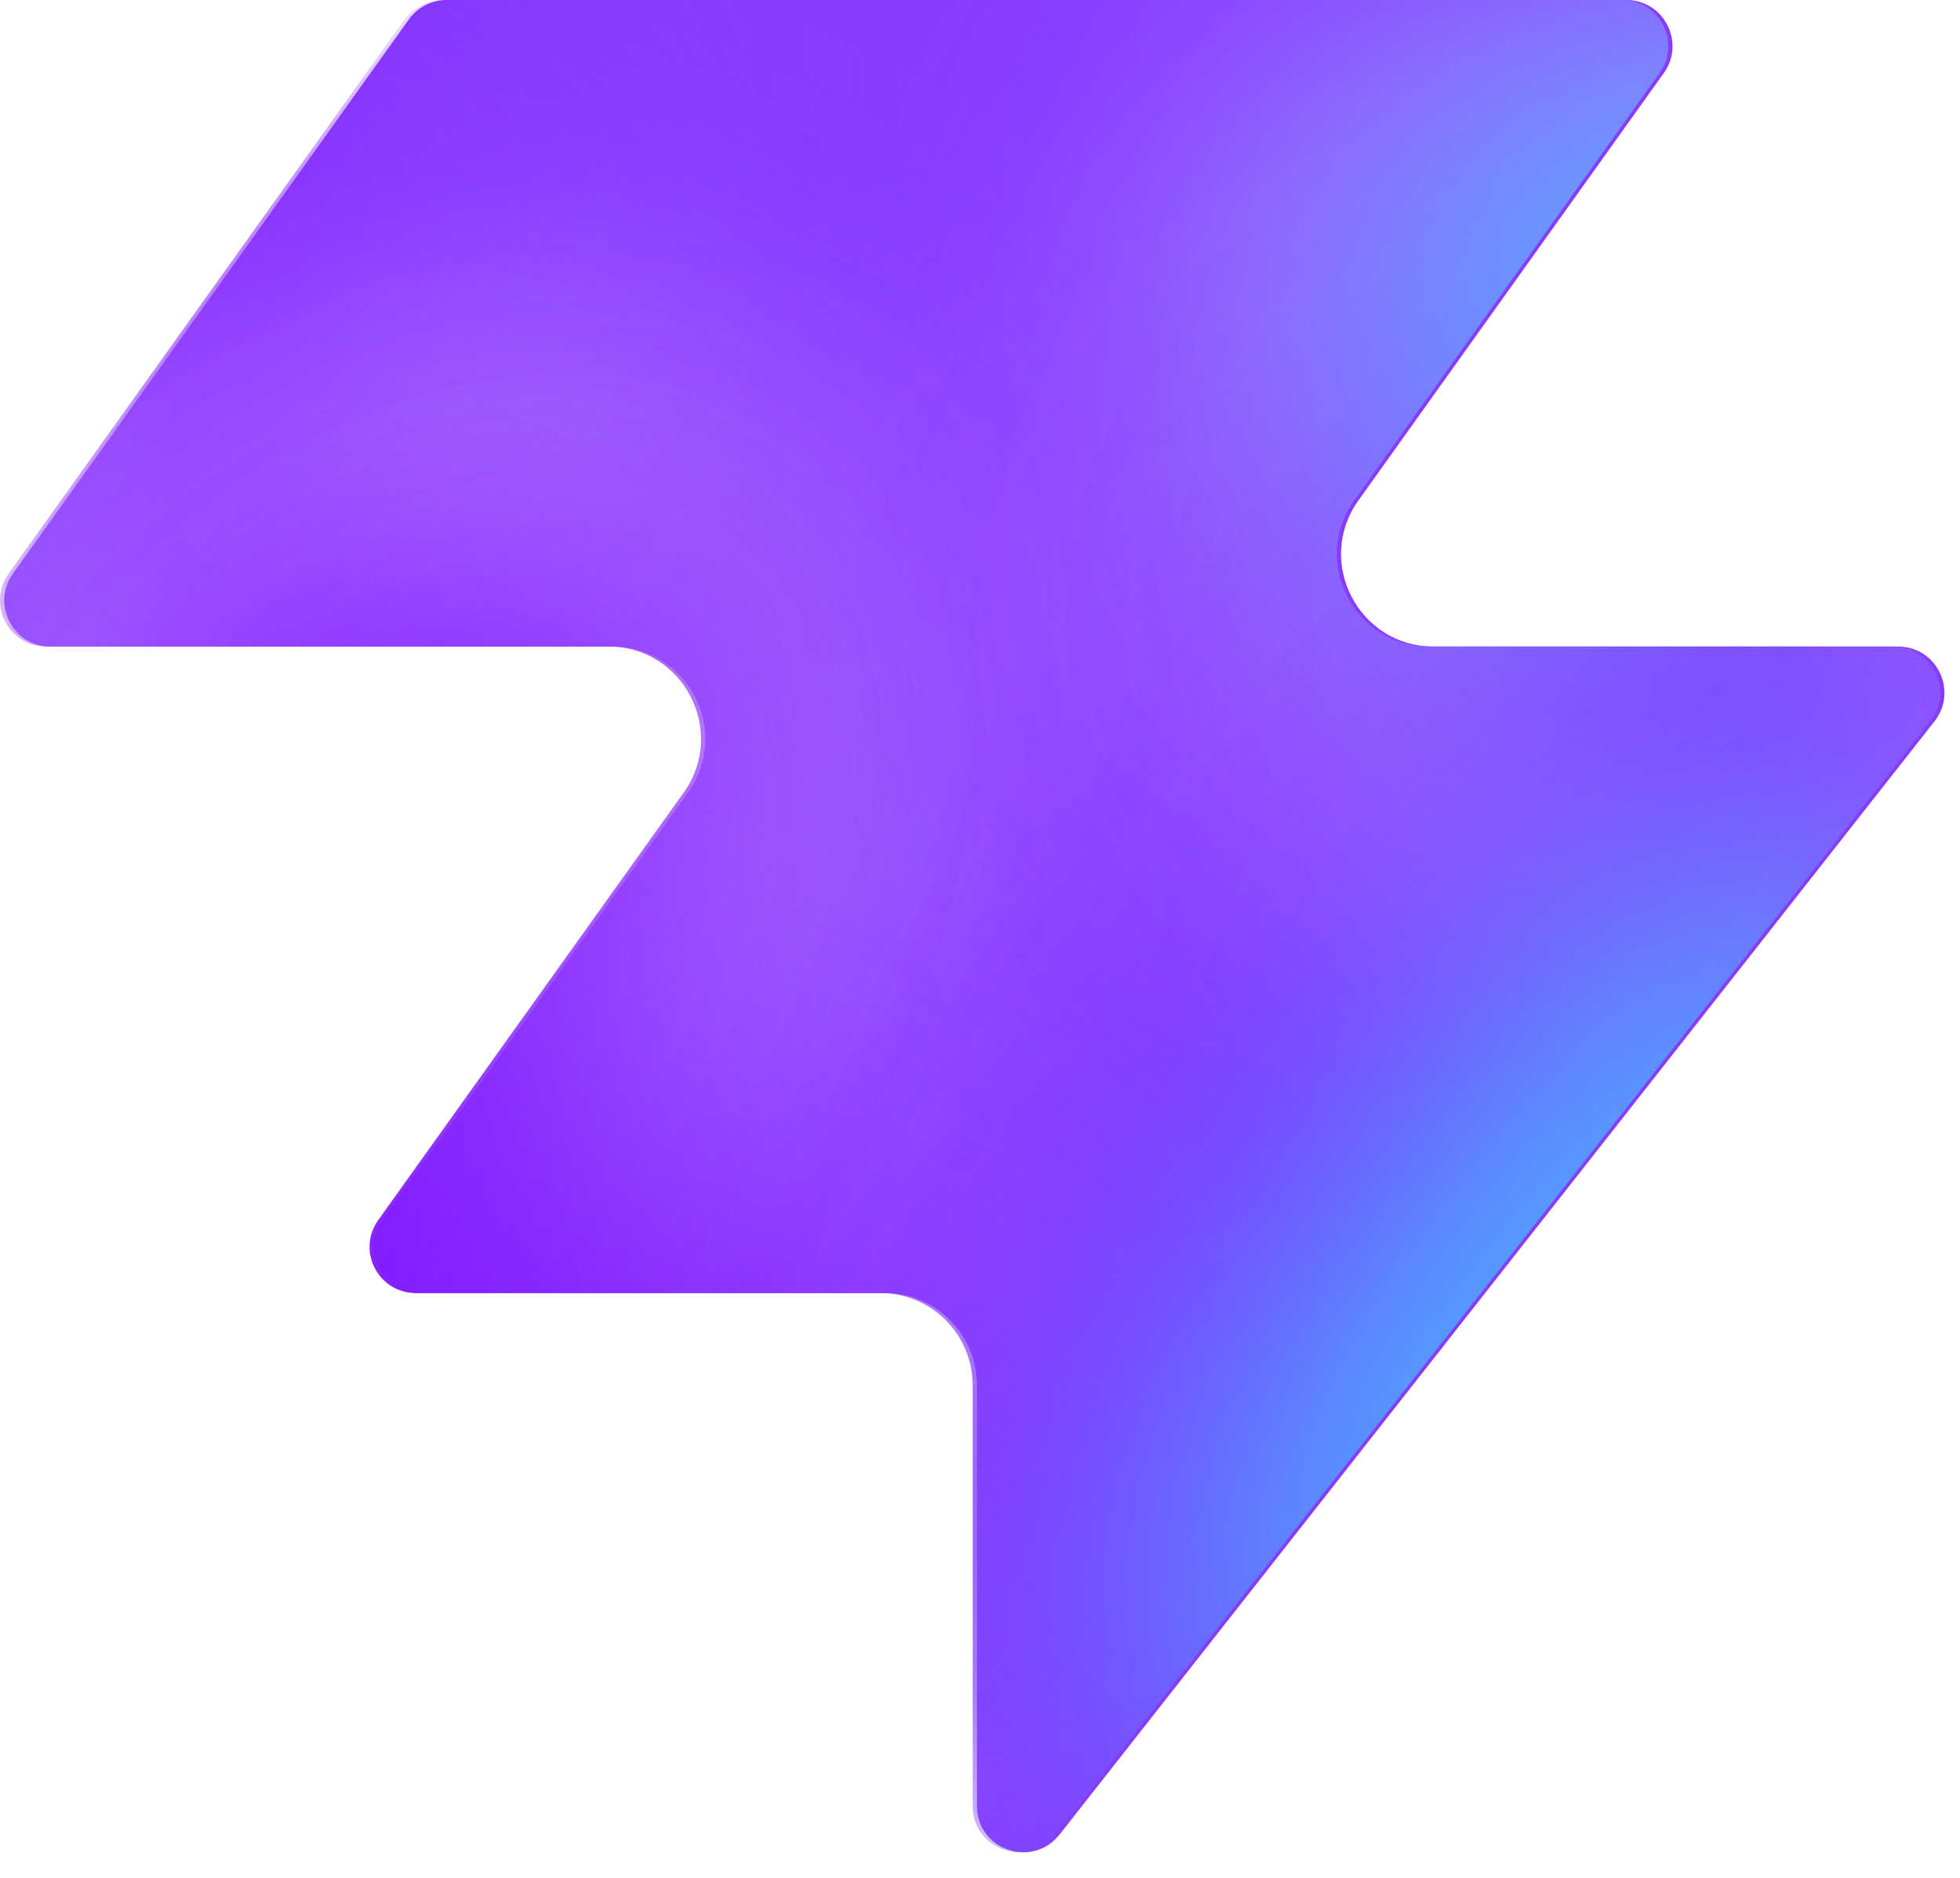
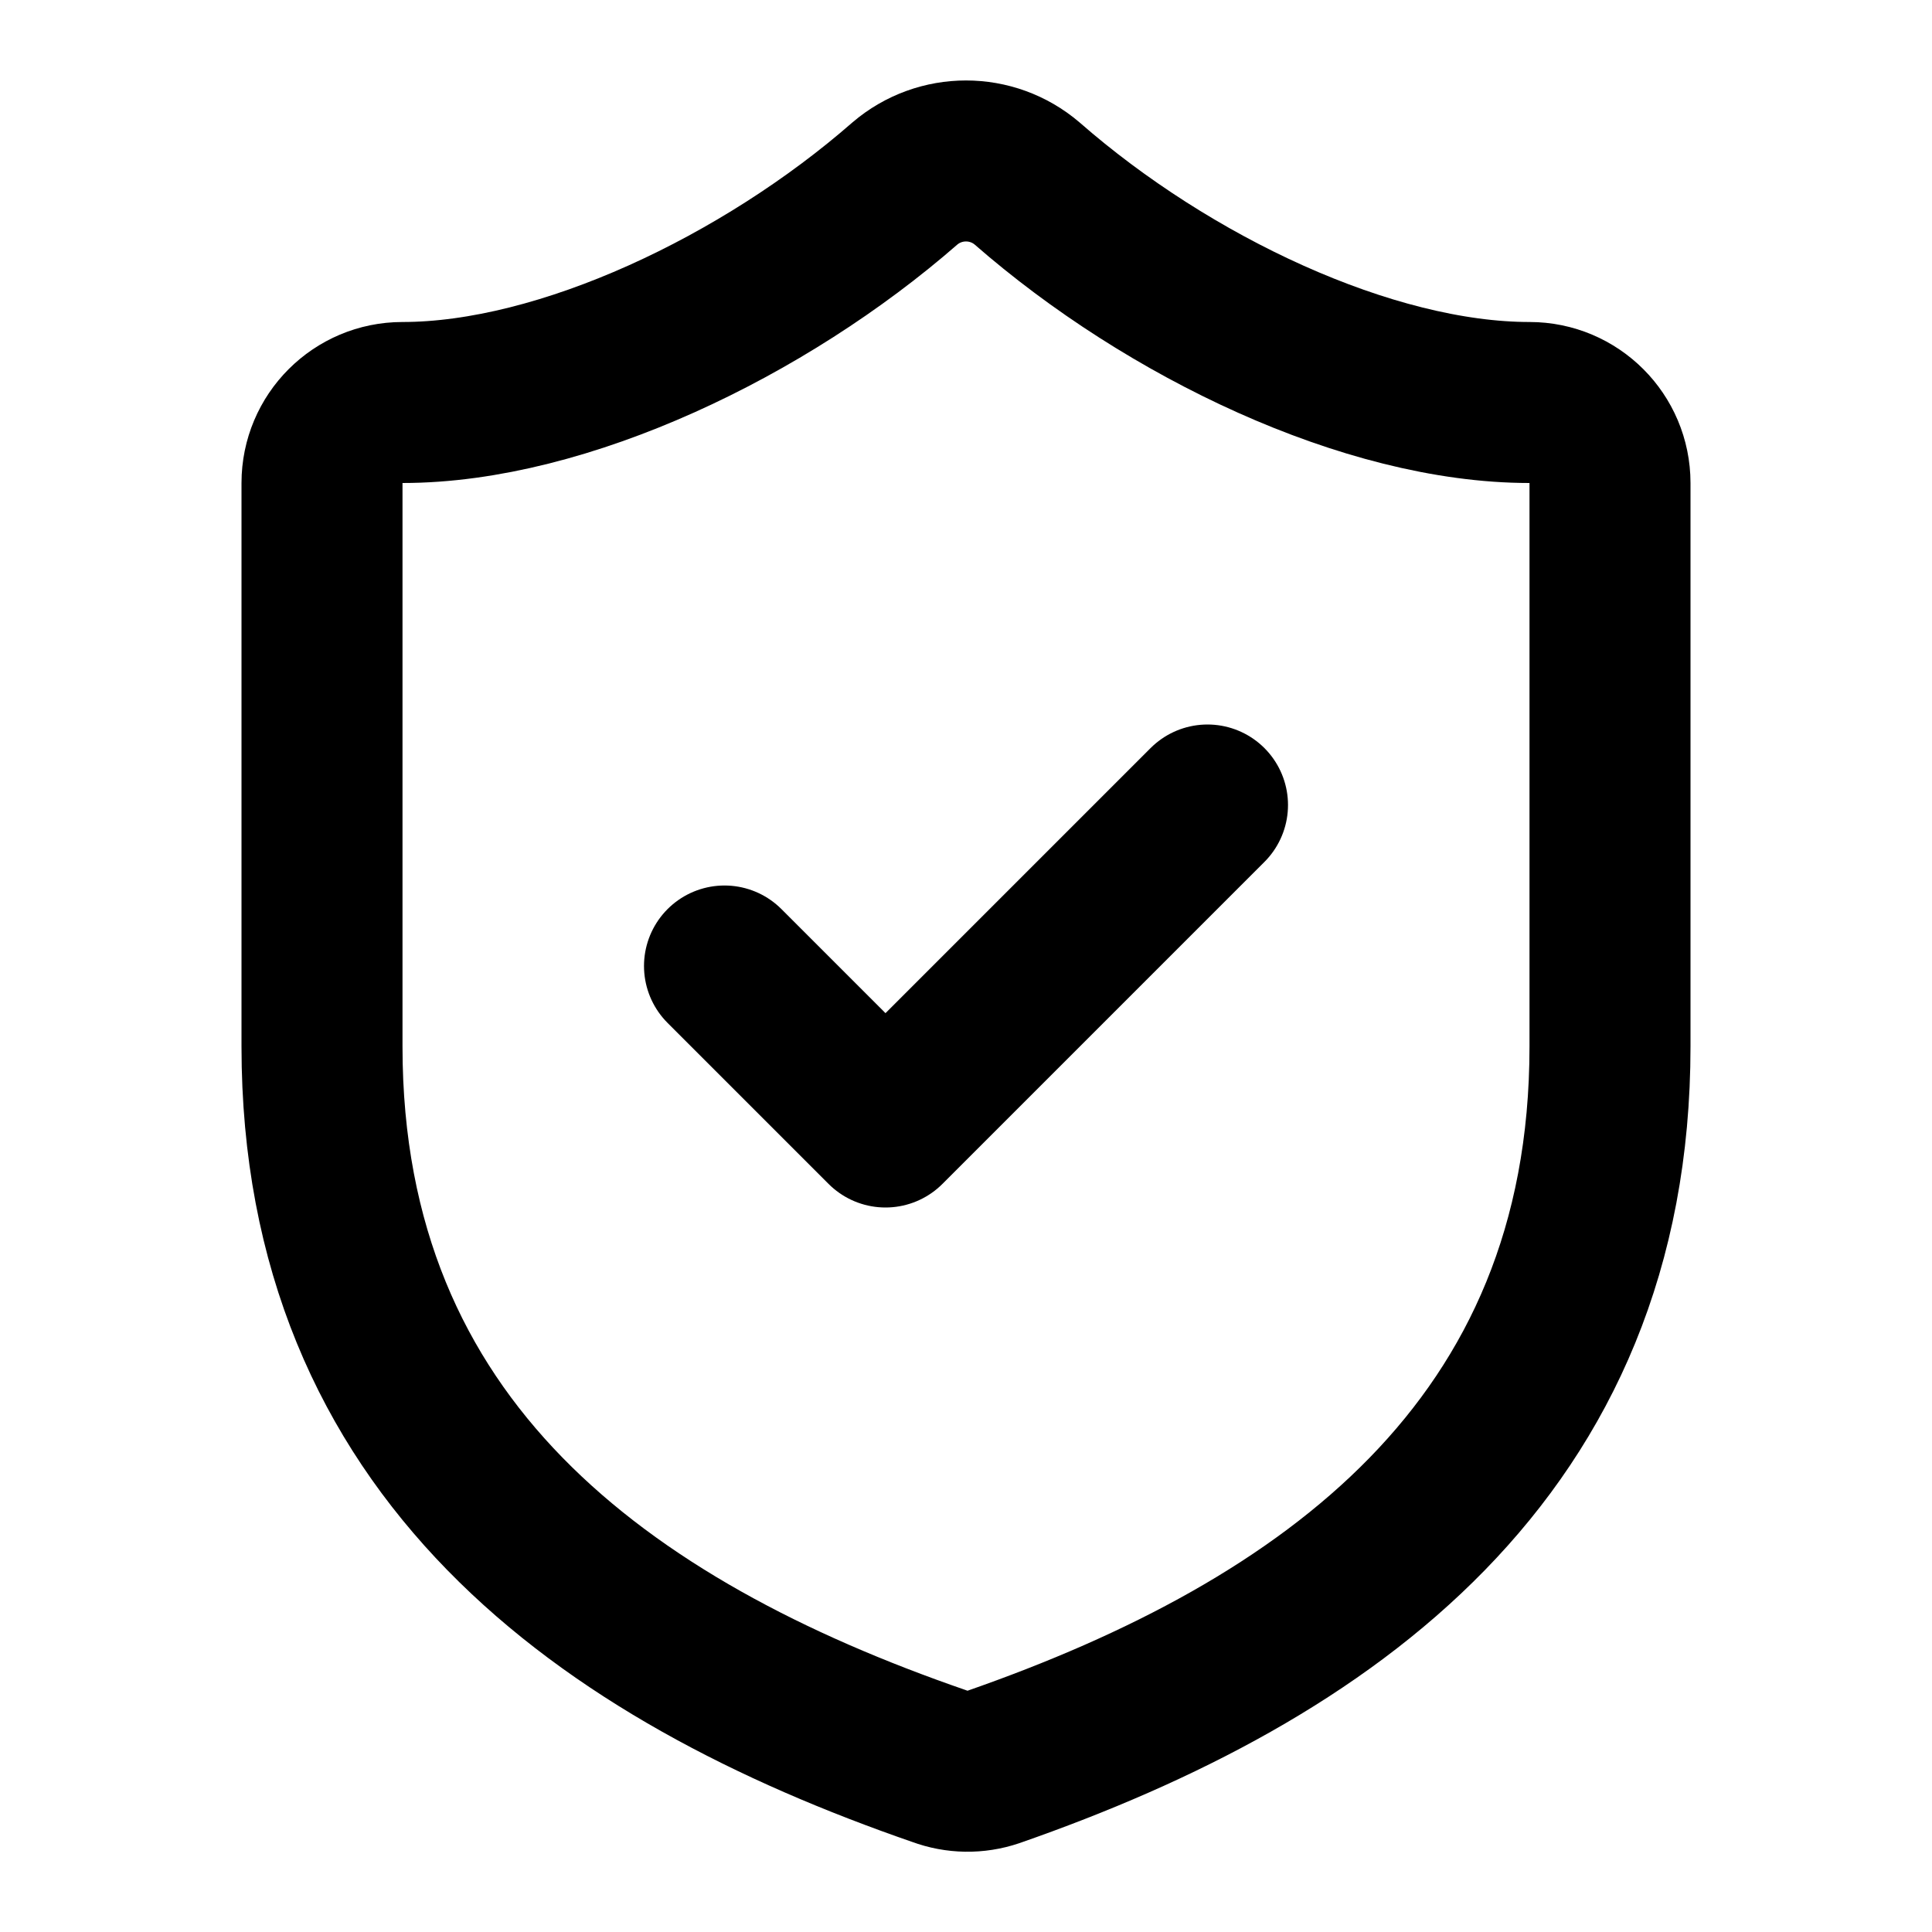
- <svg xmlns="http://www.w3.org/2000/svg" width="48" height="46" fill="none" viewBox="0 0 48 46">
-   <path fill="#863bff" d="M25.946 44.938c-.664.845-2.021.375-2.021-.698V33.937a2.26 2.26 0 0 0-2.262-2.262H10.287c-.92 0-1.456-1.04-.92-1.788l7.48-10.471c1.07-1.497 0-3.578-1.842-3.578H1.237c-.92 0-1.456-1.04-.92-1.788L10.013.474c.214-.297.556-.474.92-.474h28.894c.92 0 1.456 1.04.92 1.788l-7.48 10.471c-1.07 1.498 0 3.579 1.842 3.579h11.377c.943 0 1.473 1.088.89 1.83L25.947 44.94z" style="fill:#863bff;fill:color(display-p3 .525 .23 1);fill-opacity:1" />
-   <mask id="a" width="48" height="46" x="0" y="0" maskUnits="userSpaceOnUse" style="mask-type:alpha">
-     <path fill="#000" d="M25.842 44.938c-.664.844-2.021.375-2.021-.698V33.937a2.26 2.26 0 0 0-2.262-2.262H10.183c-.92 0-1.456-1.04-.92-1.788l7.48-10.471c1.07-1.498 0-3.579-1.842-3.579H1.133c-.92 0-1.456-1.04-.92-1.787L9.91.473c.214-.297.556-.474.92-.474h28.894c.92 0 1.456 1.04.92 1.788l-7.48 10.471c-1.07 1.498 0 3.578 1.842 3.578h11.377c.943 0 1.473 1.088.89 1.832L25.843 44.94z" style="fill:#000;fill-opacity:1" />
-   </mask>
-   <g mask="url(#a)">
-     <g filter="url(#b)">
-       <ellipse cx="5.508" cy="14.704" fill="#ede6ff" rx="5.508" ry="14.704" style="fill:#ede6ff;fill:color(display-p3 .927 .903 1);fill-opacity:1" transform="matrix(.00324 1 1 -.00324 -4.47 31.516)" />
-     </g>
-     <g filter="url(#c)">
-       <ellipse cx="10.399" cy="29.851" fill="#ede6ff" rx="10.399" ry="29.851" style="fill:#ede6ff;fill:color(display-p3 .927 .903 1);fill-opacity:1" transform="matrix(.00324 1 1 -.00324 -39.328 7.883)" />
-     </g>
-     <g filter="url(#d)">
-       <ellipse cx="5.508" cy="30.487" fill="#7e14ff" rx="5.508" ry="30.487" style="fill:#7e14ff;fill:color(display-p3 .492 .077 1);fill-opacity:1" transform="rotate(89.814 -25.913 -14.639)scale(1 -1)" />
-     </g>
-     <g filter="url(#e)">
-       <ellipse cx="5.508" cy="30.599" fill="#7e14ff" rx="5.508" ry="30.599" style="fill:#7e14ff;fill:color(display-p3 .492 .077 1);fill-opacity:1" transform="rotate(89.814 -32.644 -3.334)scale(1 -1)" />
-     </g>
-     <g filter="url(#f)">
-       <ellipse cx="5.508" cy="30.599" fill="#7e14ff" rx="5.508" ry="30.599" style="fill:#7e14ff;fill:color(display-p3 .492 .077 1);fill-opacity:1" transform="matrix(.00324 1 1 -.00324 -34.34 30.47)" />
-     </g>
-     <g filter="url(#g)">
-       <ellipse cx="14.072" cy="22.078" fill="#ede6ff" rx="14.072" ry="22.078" style="fill:#ede6ff;fill:color(display-p3 .927 .903 1);fill-opacity:1" transform="rotate(93.35 24.506 48.493)scale(-1 1)" />
-     </g>
-     <g filter="url(#h)">
-       <ellipse cx="3.47" cy="21.501" fill="#7e14ff" rx="3.47" ry="21.501" style="fill:#7e14ff;fill:color(display-p3 .492 .077 1);fill-opacity:1" transform="rotate(89.009 28.708 47.59)scale(-1 1)" />
-     </g>
-     <g filter="url(#i)">
-       <ellipse cx="3.47" cy="21.501" fill="#7e14ff" rx="3.47" ry="21.501" style="fill:#7e14ff;fill:color(display-p3 .492 .077 1);fill-opacity:1" transform="rotate(89.009 28.708 47.59)scale(-1 1)" />
-     </g>
-     <g filter="url(#j)">
-       <ellipse cx=".387" cy="8.972" fill="#7e14ff" rx="4.407" ry="29.108" style="fill:#7e14ff;fill:color(display-p3 .492 .077 1);fill-opacity:1" transform="rotate(39.51 .387 8.972)" />
-     </g>
-     <g filter="url(#k)">
-       <ellipse cx="47.523" cy="-6.092" fill="#7e14ff" rx="4.407" ry="29.108" style="fill:#7e14ff;fill:color(display-p3 .492 .077 1);fill-opacity:1" transform="rotate(37.892 47.523 -6.092)" />
-     </g>
-     <g filter="url(#l)">
-       <ellipse cx="41.412" cy="6.333" fill="#47bfff" rx="5.971" ry="9.665" style="fill:#47bfff;fill:color(display-p3 .28 .748 1);fill-opacity:1" transform="rotate(37.892 41.412 6.333)" />
-     </g>
-     <g filter="url(#m)">
-       <ellipse cx="-1.879" cy="38.332" fill="#7e14ff" rx="4.407" ry="29.108" style="fill:#7e14ff;fill:color(display-p3 .492 .077 1);fill-opacity:1" transform="rotate(37.892 -1.88 38.332)" />
-     </g>
-     <g filter="url(#n)">
-       <ellipse cx="-1.879" cy="38.332" fill="#7e14ff" rx="4.407" ry="29.108" style="fill:#7e14ff;fill:color(display-p3 .492 .077 1);fill-opacity:1" transform="rotate(37.892 -1.88 38.332)" />
-     </g>
-     <g filter="url(#o)">
-       <ellipse cx="35.651" cy="29.907" fill="#7e14ff" rx="4.407" ry="29.108" style="fill:#7e14ff;fill:color(display-p3 .492 .077 1);fill-opacity:1" transform="rotate(37.892 35.651 29.907)" />
-     </g>
-     <g filter="url(#p)">
-       <ellipse cx="38.418" cy="32.4" fill="#47bfff" rx="5.971" ry="15.297" style="fill:#47bfff;fill:color(display-p3 .28 .748 1);fill-opacity:1" transform="rotate(37.892 38.418 32.4)" />
-     </g>
-   </g>
-   <defs>
-     <filter id="b" width="60.045" height="41.654" x="-19.77" y="16.149" color-interpolation-filters="sRGB" filterUnits="userSpaceOnUse">
-       <feFlood flood-opacity="0" result="BackgroundImageFix" />
-       <feBlend in="SourceGraphic" in2="BackgroundImageFix" result="shape" />
-       <feGaussianBlur result="effect1_foregroundBlur_2002_17158" stdDeviation="7.659" />
-     </filter>
-     <filter id="c" width="90.34" height="51.437" x="-54.613" y="-7.533" color-interpolation-filters="sRGB" filterUnits="userSpaceOnUse">
-       <feFlood flood-opacity="0" result="BackgroundImageFix" />
-       <feBlend in="SourceGraphic" in2="BackgroundImageFix" result="shape" />
-       <feGaussianBlur result="effect1_foregroundBlur_2002_17158" stdDeviation="7.659" />
-     </filter>
-     <filter id="d" width="79.355" height="29.4" x="-49.64" y="2.03" color-interpolation-filters="sRGB" filterUnits="userSpaceOnUse">
-       <feFlood flood-opacity="0" result="BackgroundImageFix" />
-       <feBlend in="SourceGraphic" in2="BackgroundImageFix" result="shape" />
-       <feGaussianBlur result="effect1_foregroundBlur_2002_17158" stdDeviation="4.596" />
-     </filter>
-     <filter id="e" width="79.579" height="29.4" x="-45.045" y="20.029" color-interpolation-filters="sRGB" filterUnits="userSpaceOnUse">
-       <feFlood flood-opacity="0" result="BackgroundImageFix" />
-       <feBlend in="SourceGraphic" in2="BackgroundImageFix" result="shape" />
-       <feGaussianBlur result="effect1_foregroundBlur_2002_17158" stdDeviation="4.596" />
-     </filter>
-     <filter id="f" width="79.579" height="29.4" x="-43.513" y="21.178" color-interpolation-filters="sRGB" filterUnits="userSpaceOnUse">
-       <feFlood flood-opacity="0" result="BackgroundImageFix" />
-       <feBlend in="SourceGraphic" in2="BackgroundImageFix" result="shape" />
-       <feGaussianBlur result="effect1_foregroundBlur_2002_17158" stdDeviation="4.596" />
-     </filter>
-     <filter id="g" width="74.749" height="58.852" x="15.756" y="-17.901" color-interpolation-filters="sRGB" filterUnits="userSpaceOnUse">
-       <feFlood flood-opacity="0" result="BackgroundImageFix" />
-       <feBlend in="SourceGraphic" in2="BackgroundImageFix" result="shape" />
-       <feGaussianBlur result="effect1_foregroundBlur_2002_17158" stdDeviation="7.659" />
-     </filter>
-     <filter id="h" width="61.377" height="25.362" x="23.548" y="2.284" color-interpolation-filters="sRGB" filterUnits="userSpaceOnUse">
-       <feFlood flood-opacity="0" result="BackgroundImageFix" />
-       <feBlend in="SourceGraphic" in2="BackgroundImageFix" result="shape" />
-       <feGaussianBlur result="effect1_foregroundBlur_2002_17158" stdDeviation="4.596" />
-     </filter>
-     <filter id="i" width="61.377" height="25.362" x="23.548" y="2.284" color-interpolation-filters="sRGB" filterUnits="userSpaceOnUse">
-       <feFlood flood-opacity="0" result="BackgroundImageFix" />
-       <feBlend in="SourceGraphic" in2="BackgroundImageFix" result="shape" />
-       <feGaussianBlur result="effect1_foregroundBlur_2002_17158" stdDeviation="4.596" />
-     </filter>
-     <filter id="j" width="56.045" height="63.649" x="-27.636" y="-22.853" color-interpolation-filters="sRGB" filterUnits="userSpaceOnUse">
-       <feFlood flood-opacity="0" result="BackgroundImageFix" />
-       <feBlend in="SourceGraphic" in2="BackgroundImageFix" result="shape" />
-       <feGaussianBlur result="effect1_foregroundBlur_2002_17158" stdDeviation="4.596" />
-     </filter>
-     <filter id="k" width="54.814" height="64.646" x="20.116" y="-38.415" color-interpolation-filters="sRGB" filterUnits="userSpaceOnUse">
-       <feFlood flood-opacity="0" result="BackgroundImageFix" />
-       <feBlend in="SourceGraphic" in2="BackgroundImageFix" result="shape" />
-       <feGaussianBlur result="effect1_foregroundBlur_2002_17158" stdDeviation="4.596" />
-     </filter>
-     <filter id="l" width="33.541" height="35.313" x="24.641" y="-11.323" color-interpolation-filters="sRGB" filterUnits="userSpaceOnUse">
-       <feFlood flood-opacity="0" result="BackgroundImageFix" />
-       <feBlend in="SourceGraphic" in2="BackgroundImageFix" result="shape" />
-       <feGaussianBlur result="effect1_foregroundBlur_2002_17158" stdDeviation="4.596" />
-     </filter>
-     <filter id="m" width="54.814" height="64.646" x="-29.286" y="6.009" color-interpolation-filters="sRGB" filterUnits="userSpaceOnUse">
-       <feFlood flood-opacity="0" result="BackgroundImageFix" />
-       <feBlend in="SourceGraphic" in2="BackgroundImageFix" result="shape" />
-       <feGaussianBlur result="effect1_foregroundBlur_2002_17158" stdDeviation="4.596" />
-     </filter>
-     <filter id="n" width="54.814" height="64.646" x="-29.286" y="6.009" color-interpolation-filters="sRGB" filterUnits="userSpaceOnUse">
-       <feFlood flood-opacity="0" result="BackgroundImageFix" />
-       <feBlend in="SourceGraphic" in2="BackgroundImageFix" result="shape" />
-       <feGaussianBlur result="effect1_foregroundBlur_2002_17158" stdDeviation="4.596" />
-     </filter>
-     <filter id="o" width="54.814" height="64.646" x="8.244" y="-2.416" color-interpolation-filters="sRGB" filterUnits="userSpaceOnUse">
-       <feFlood flood-opacity="0" result="BackgroundImageFix" />
-       <feBlend in="SourceGraphic" in2="BackgroundImageFix" result="shape" />
-       <feGaussianBlur result="effect1_foregroundBlur_2002_17158" stdDeviation="4.596" />
-     </filter>
-     <filter id="p" width="39.409" height="43.623" x="18.713" y="10.588" color-interpolation-filters="sRGB" filterUnits="userSpaceOnUse">
-       <feFlood flood-opacity="0" result="BackgroundImageFix" />
-       <feBlend in="SourceGraphic" in2="BackgroundImageFix" result="shape" />
-       <feGaussianBlur result="effect1_foregroundBlur_2002_17158" stdDeviation="4.596" />
-     </filter>
-   </defs>
+ <svg xmlns="http://www.w3.org/2000/svg" width="24" height="24" viewBox="0 0 24 24" fill="none" stroke="currentColor" stroke-width="2" stroke-linecap="round" stroke-linejoin="round" class="lucide lucide-shield-check-icon lucide-shield-check">
+   <path d="M20 13c0 5-3.5 7.5-7.66 8.95a1 1 0 0 1-.67-.01C7.5 20.5 4 18 4 13V6a1 1 0 0 1 1-1c2 0 4.5-1.2 6.24-2.72a1.17 1.17 0 0 1 1.52 0C14.51 3.81 17 5 19 5a1 1 0 0 1 1 1z" />
+   <path d="m9 12 2 2 4-4" />
</svg>
